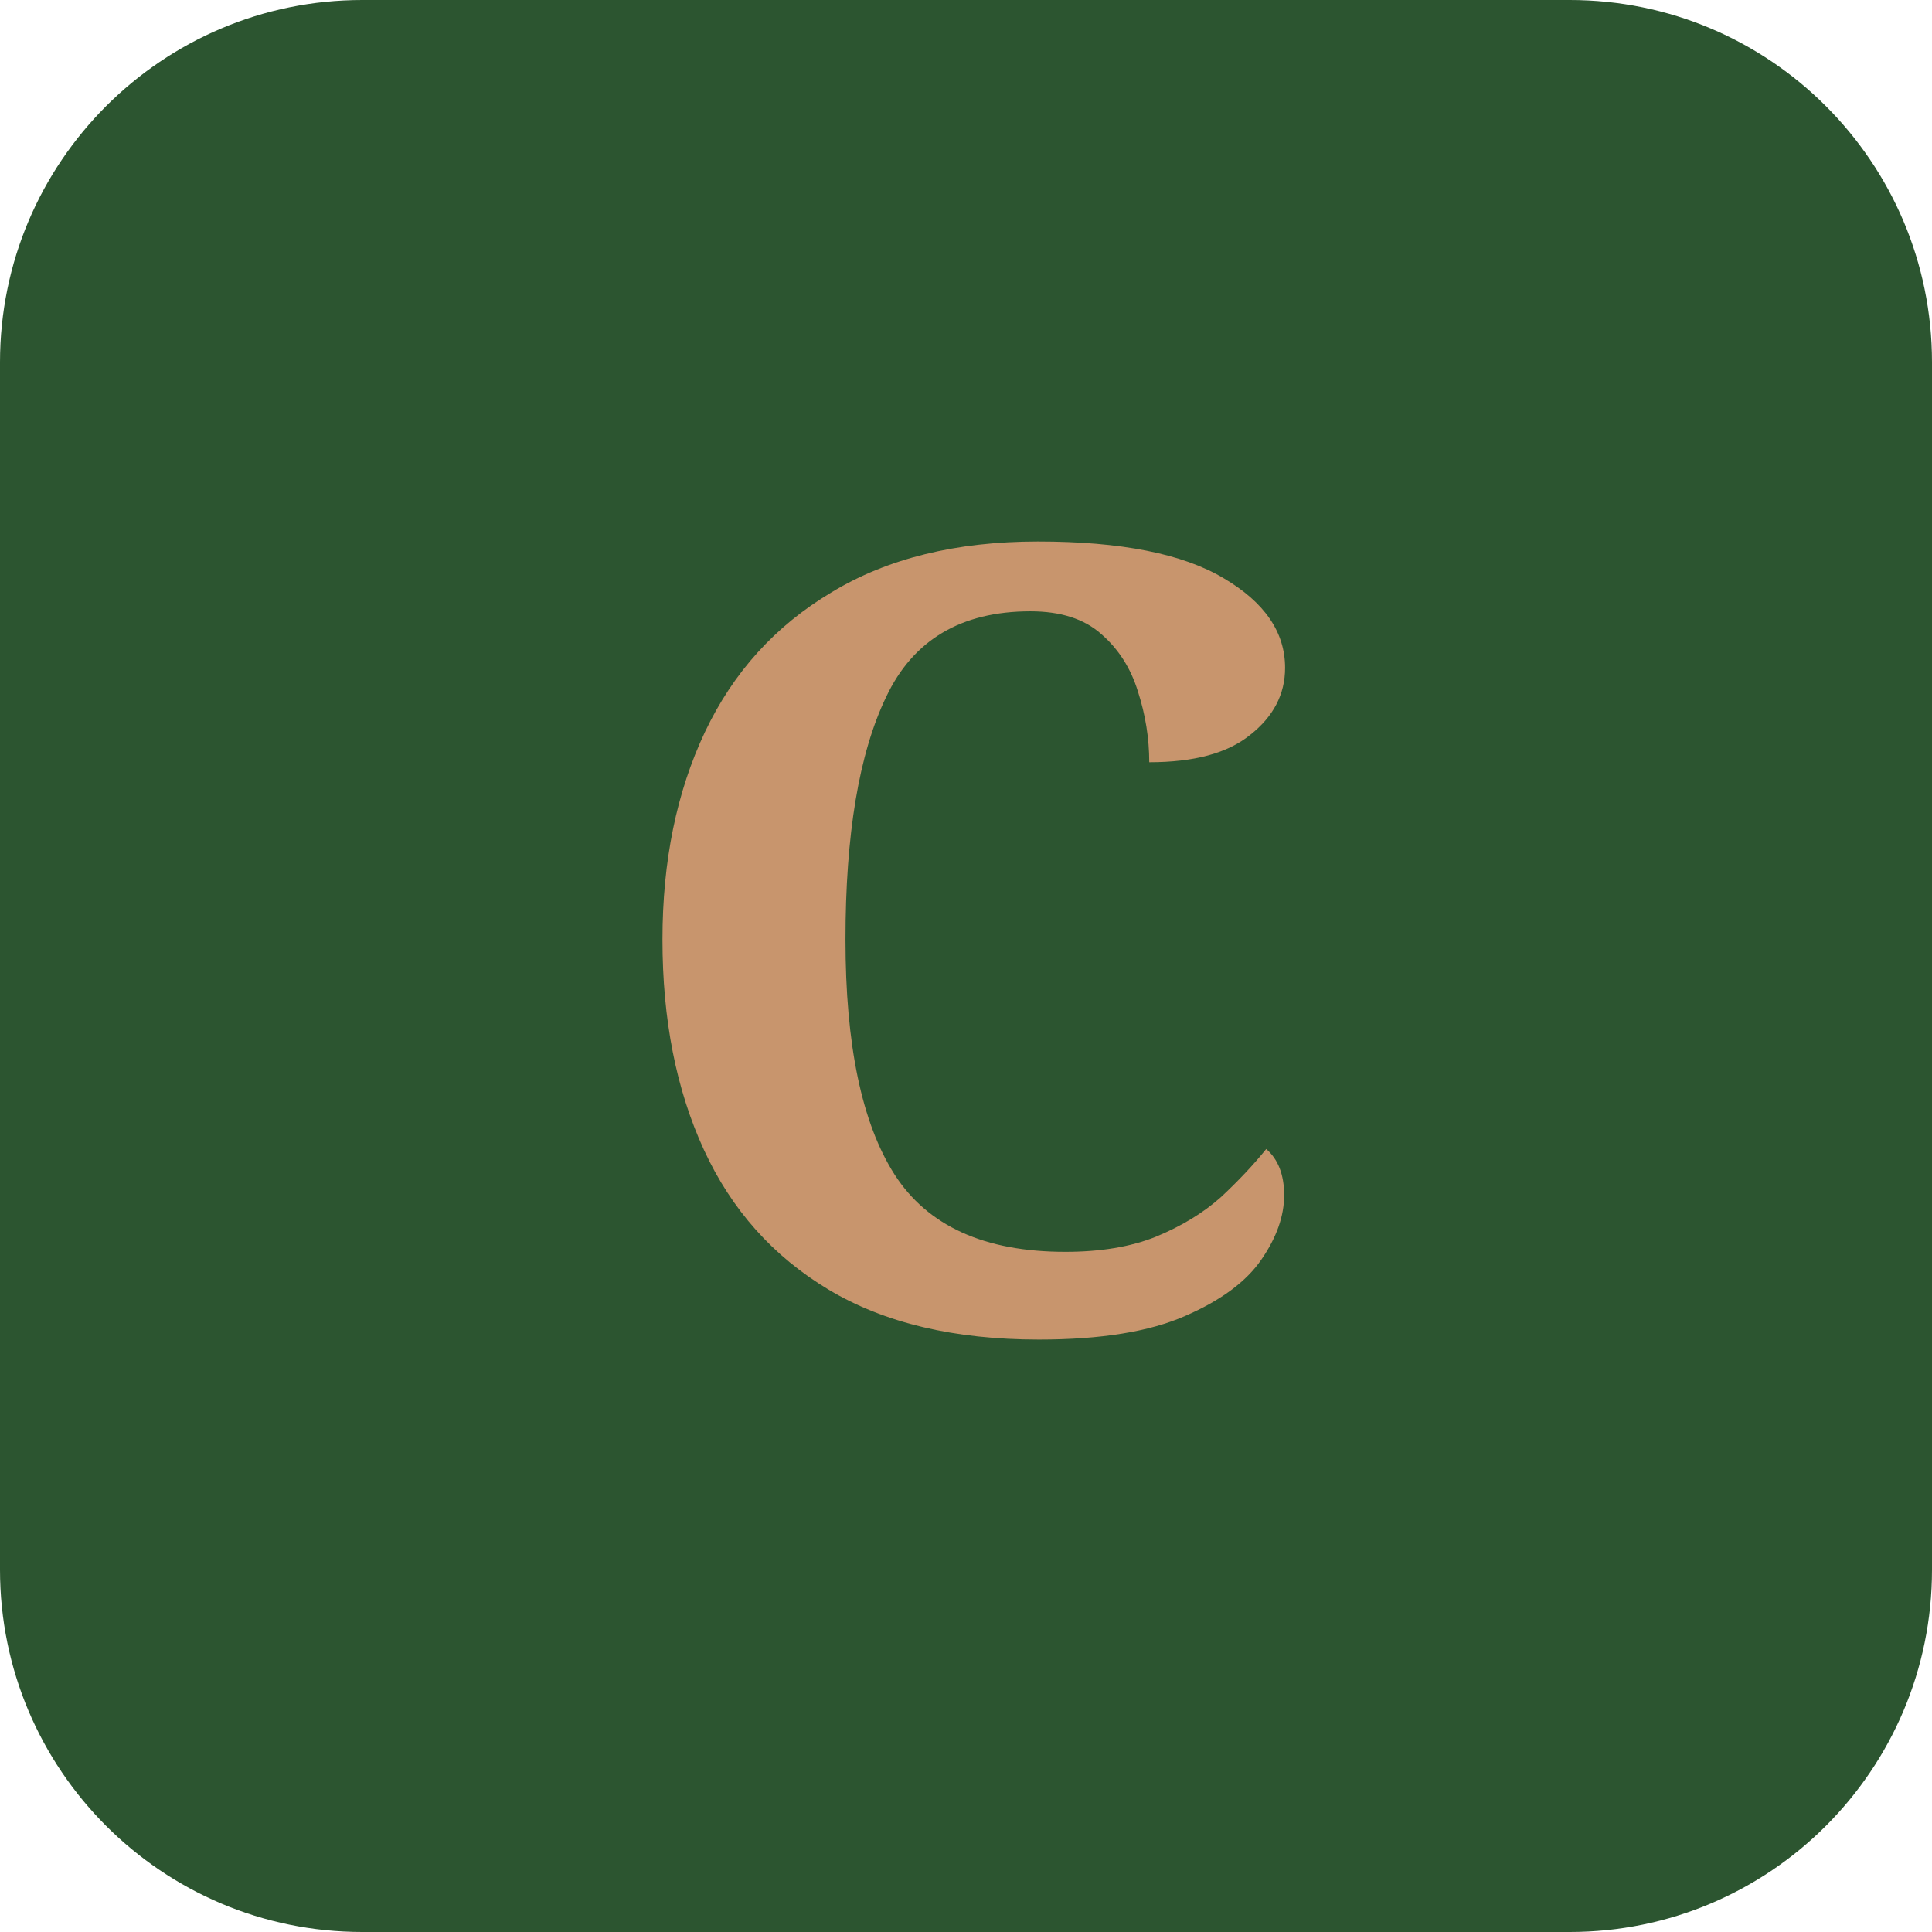
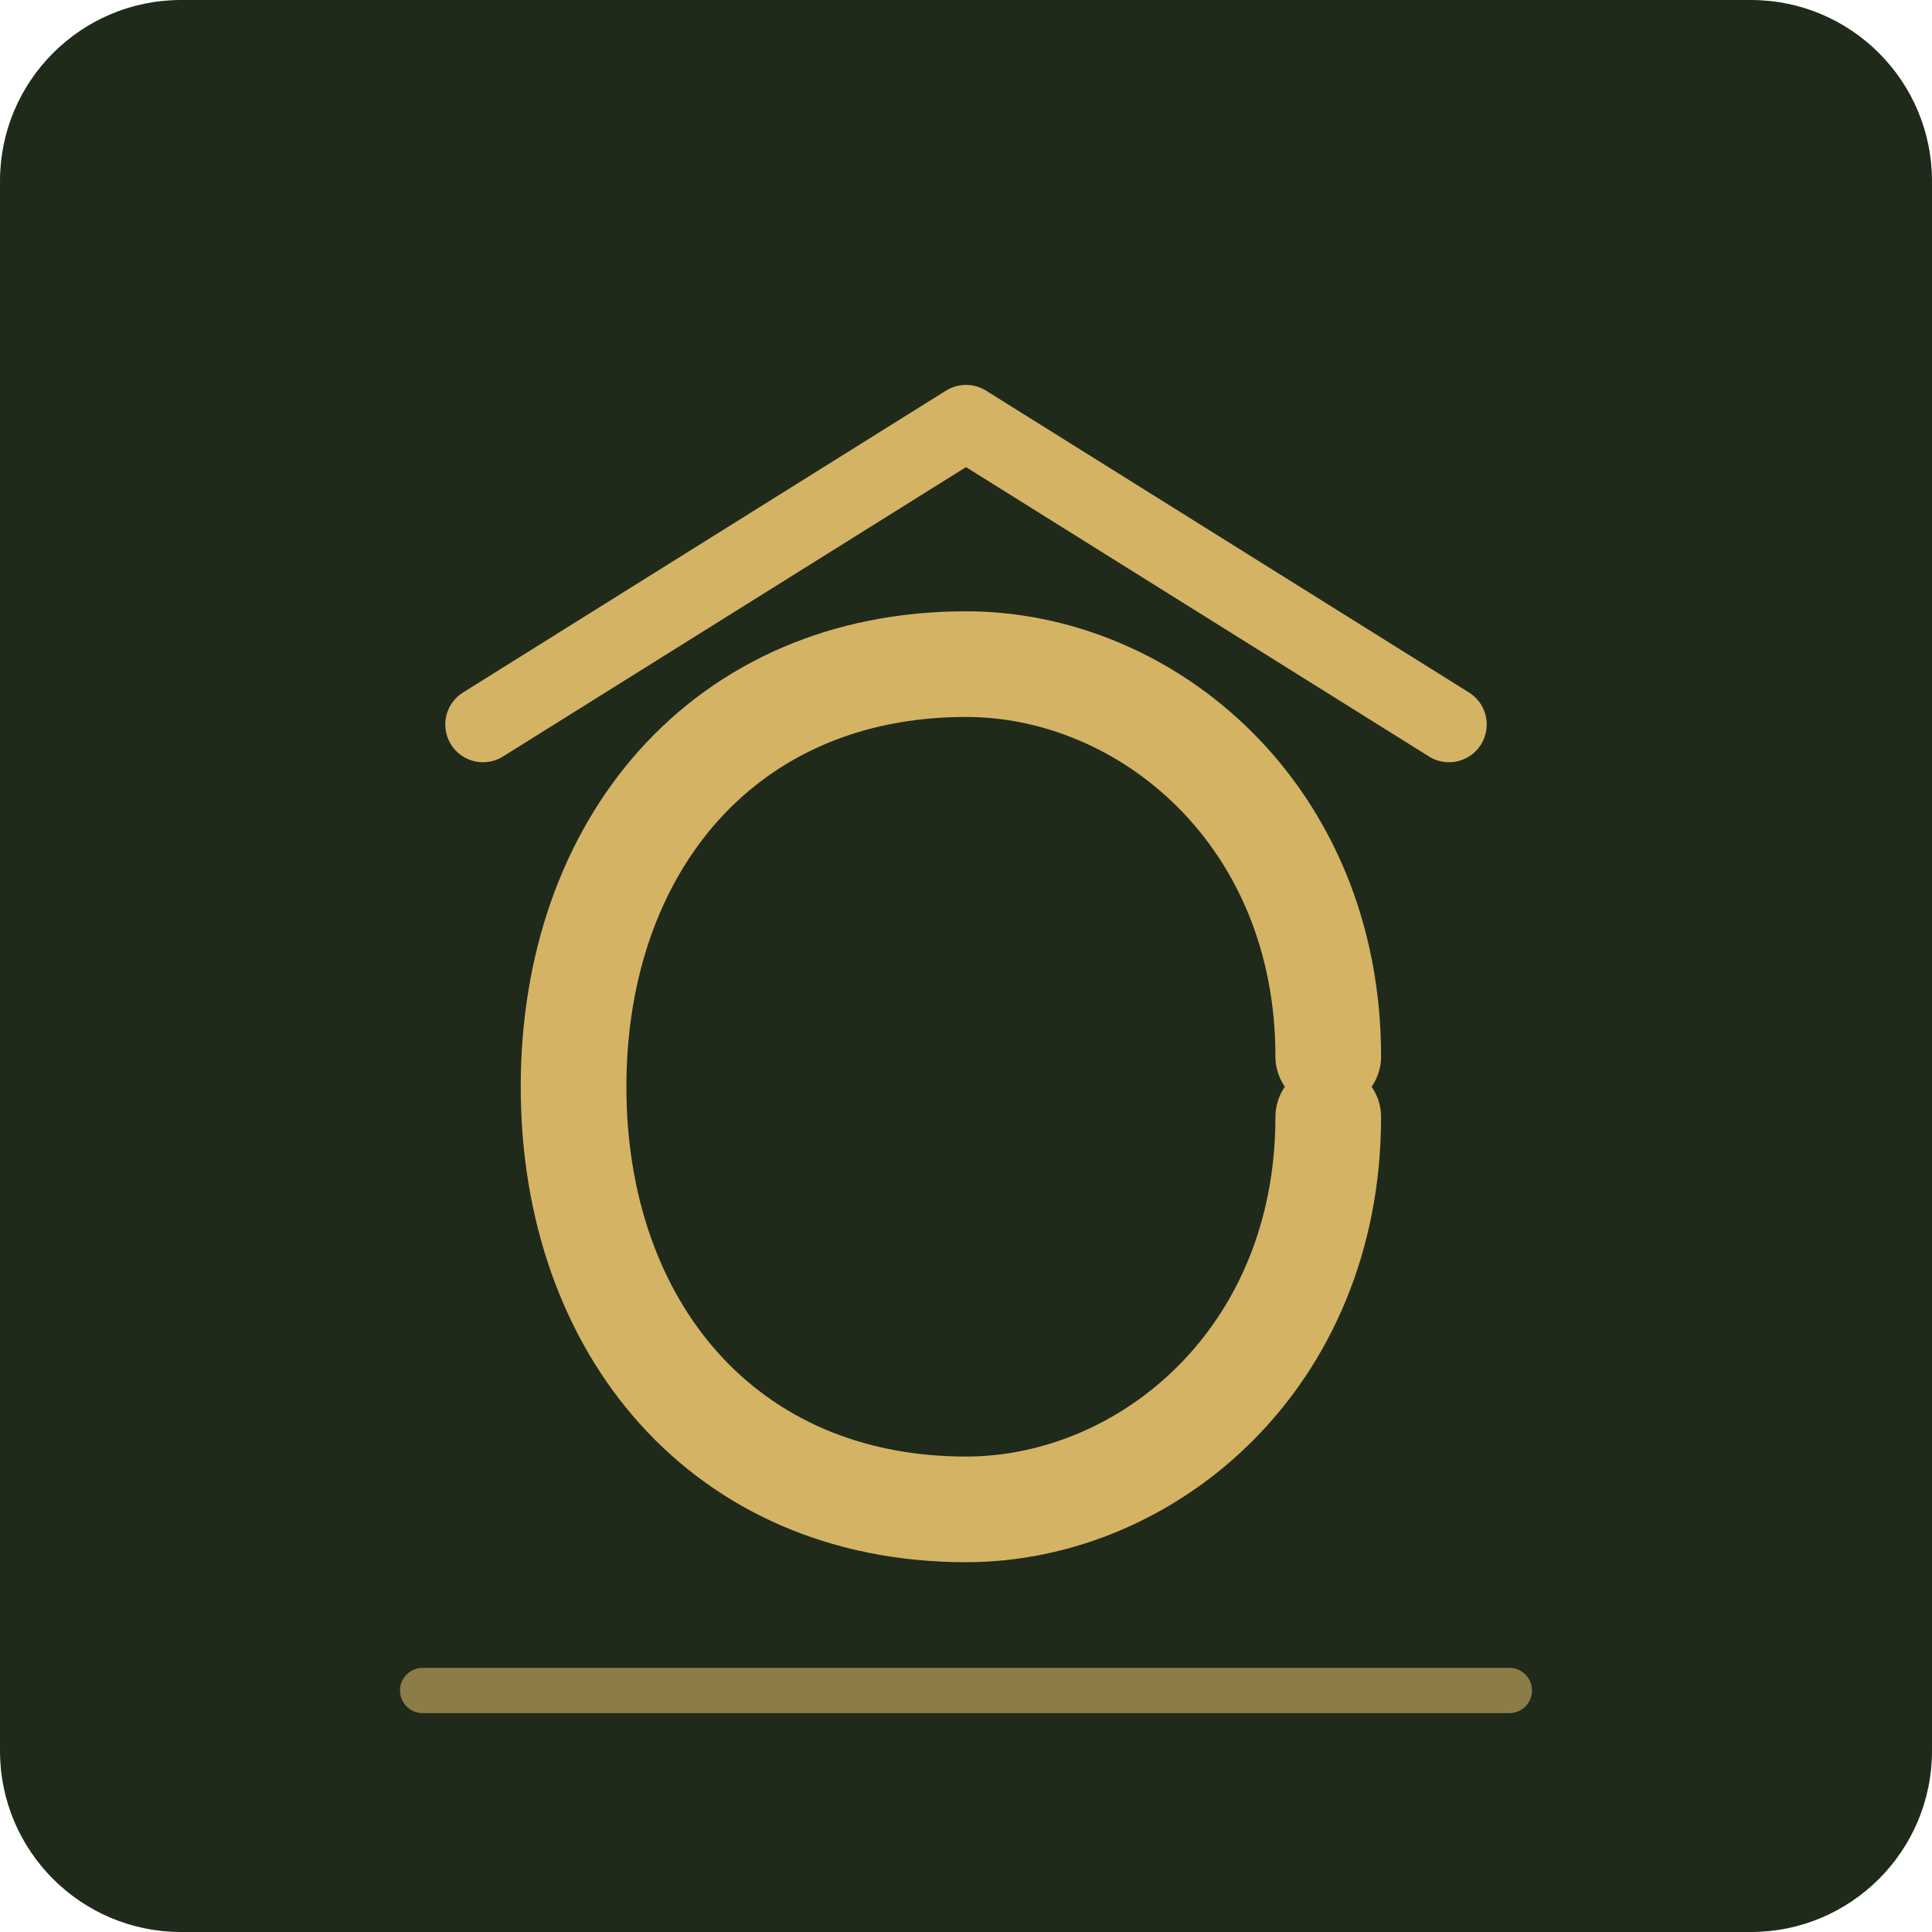
- <svg xmlns="http://www.w3.org/2000/svg" viewBox="0 0 32 32" fill="none">
-   <rect width="32" height="32" rx="6" fill="#2C5530" />
-   <text x="16" y="22" text-anchor="middle" font-family="Lora, Georgia, serif" font-weight="700" font-size="18" fill="#C8956D">C</text>
+ <svg xmlns="http://www.w3.org/2000/svg" viewBox="0 0 64 64" fill="none">
+   <rect width="64" height="64" rx="6" fill="#1F2A1B" />
+   <path d="M16 24 L32 14 L48 24" stroke="#D4B365" stroke-width="2.5" stroke-linecap="round" stroke-linejoin="round" fill="none" />
+   <path d="M44 35 C44 27, 38 22, 32 22 C24 22, 19 28, 19 36 C19 44, 24 50, 32 50 C38 50, 44 45, 44 37" stroke="#D4B365" stroke-width="3.5" stroke-linecap="round" fill="none" />
+   <line x1="14" y1="56" x2="50" y2="56" stroke="#D4B365" stroke-width="1.5" stroke-linecap="round" opacity="0.6" />
</svg>
